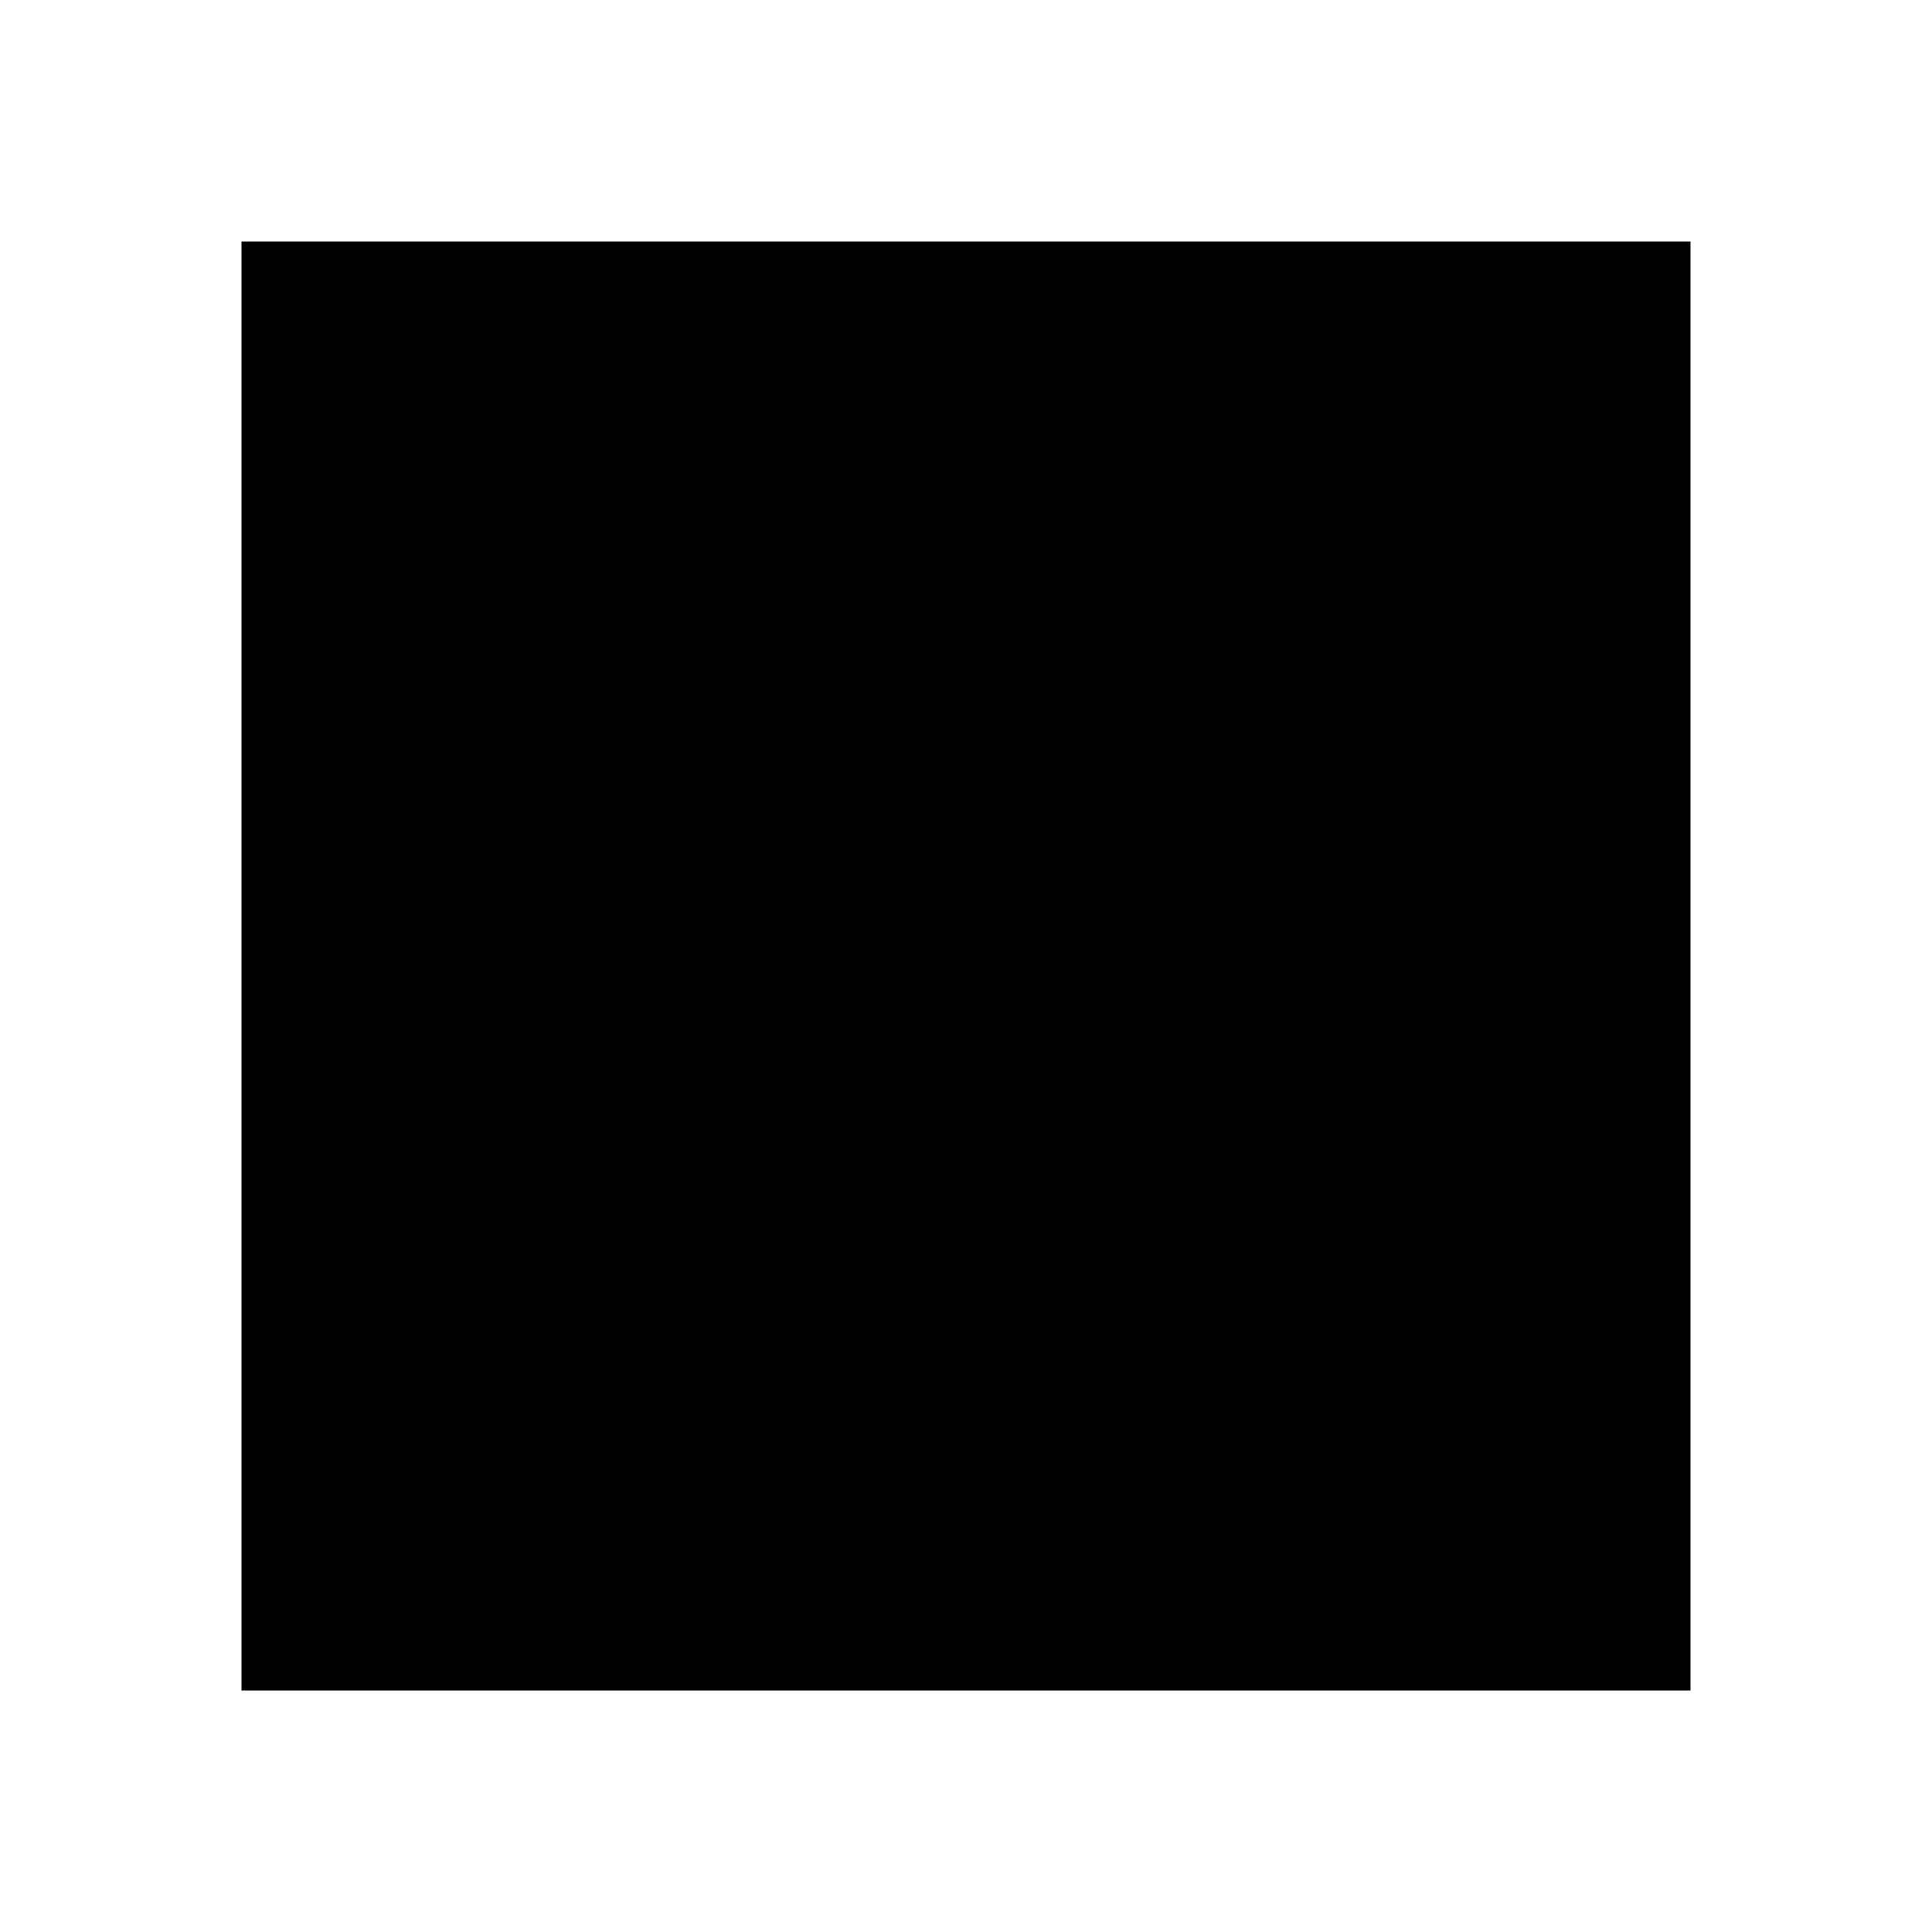
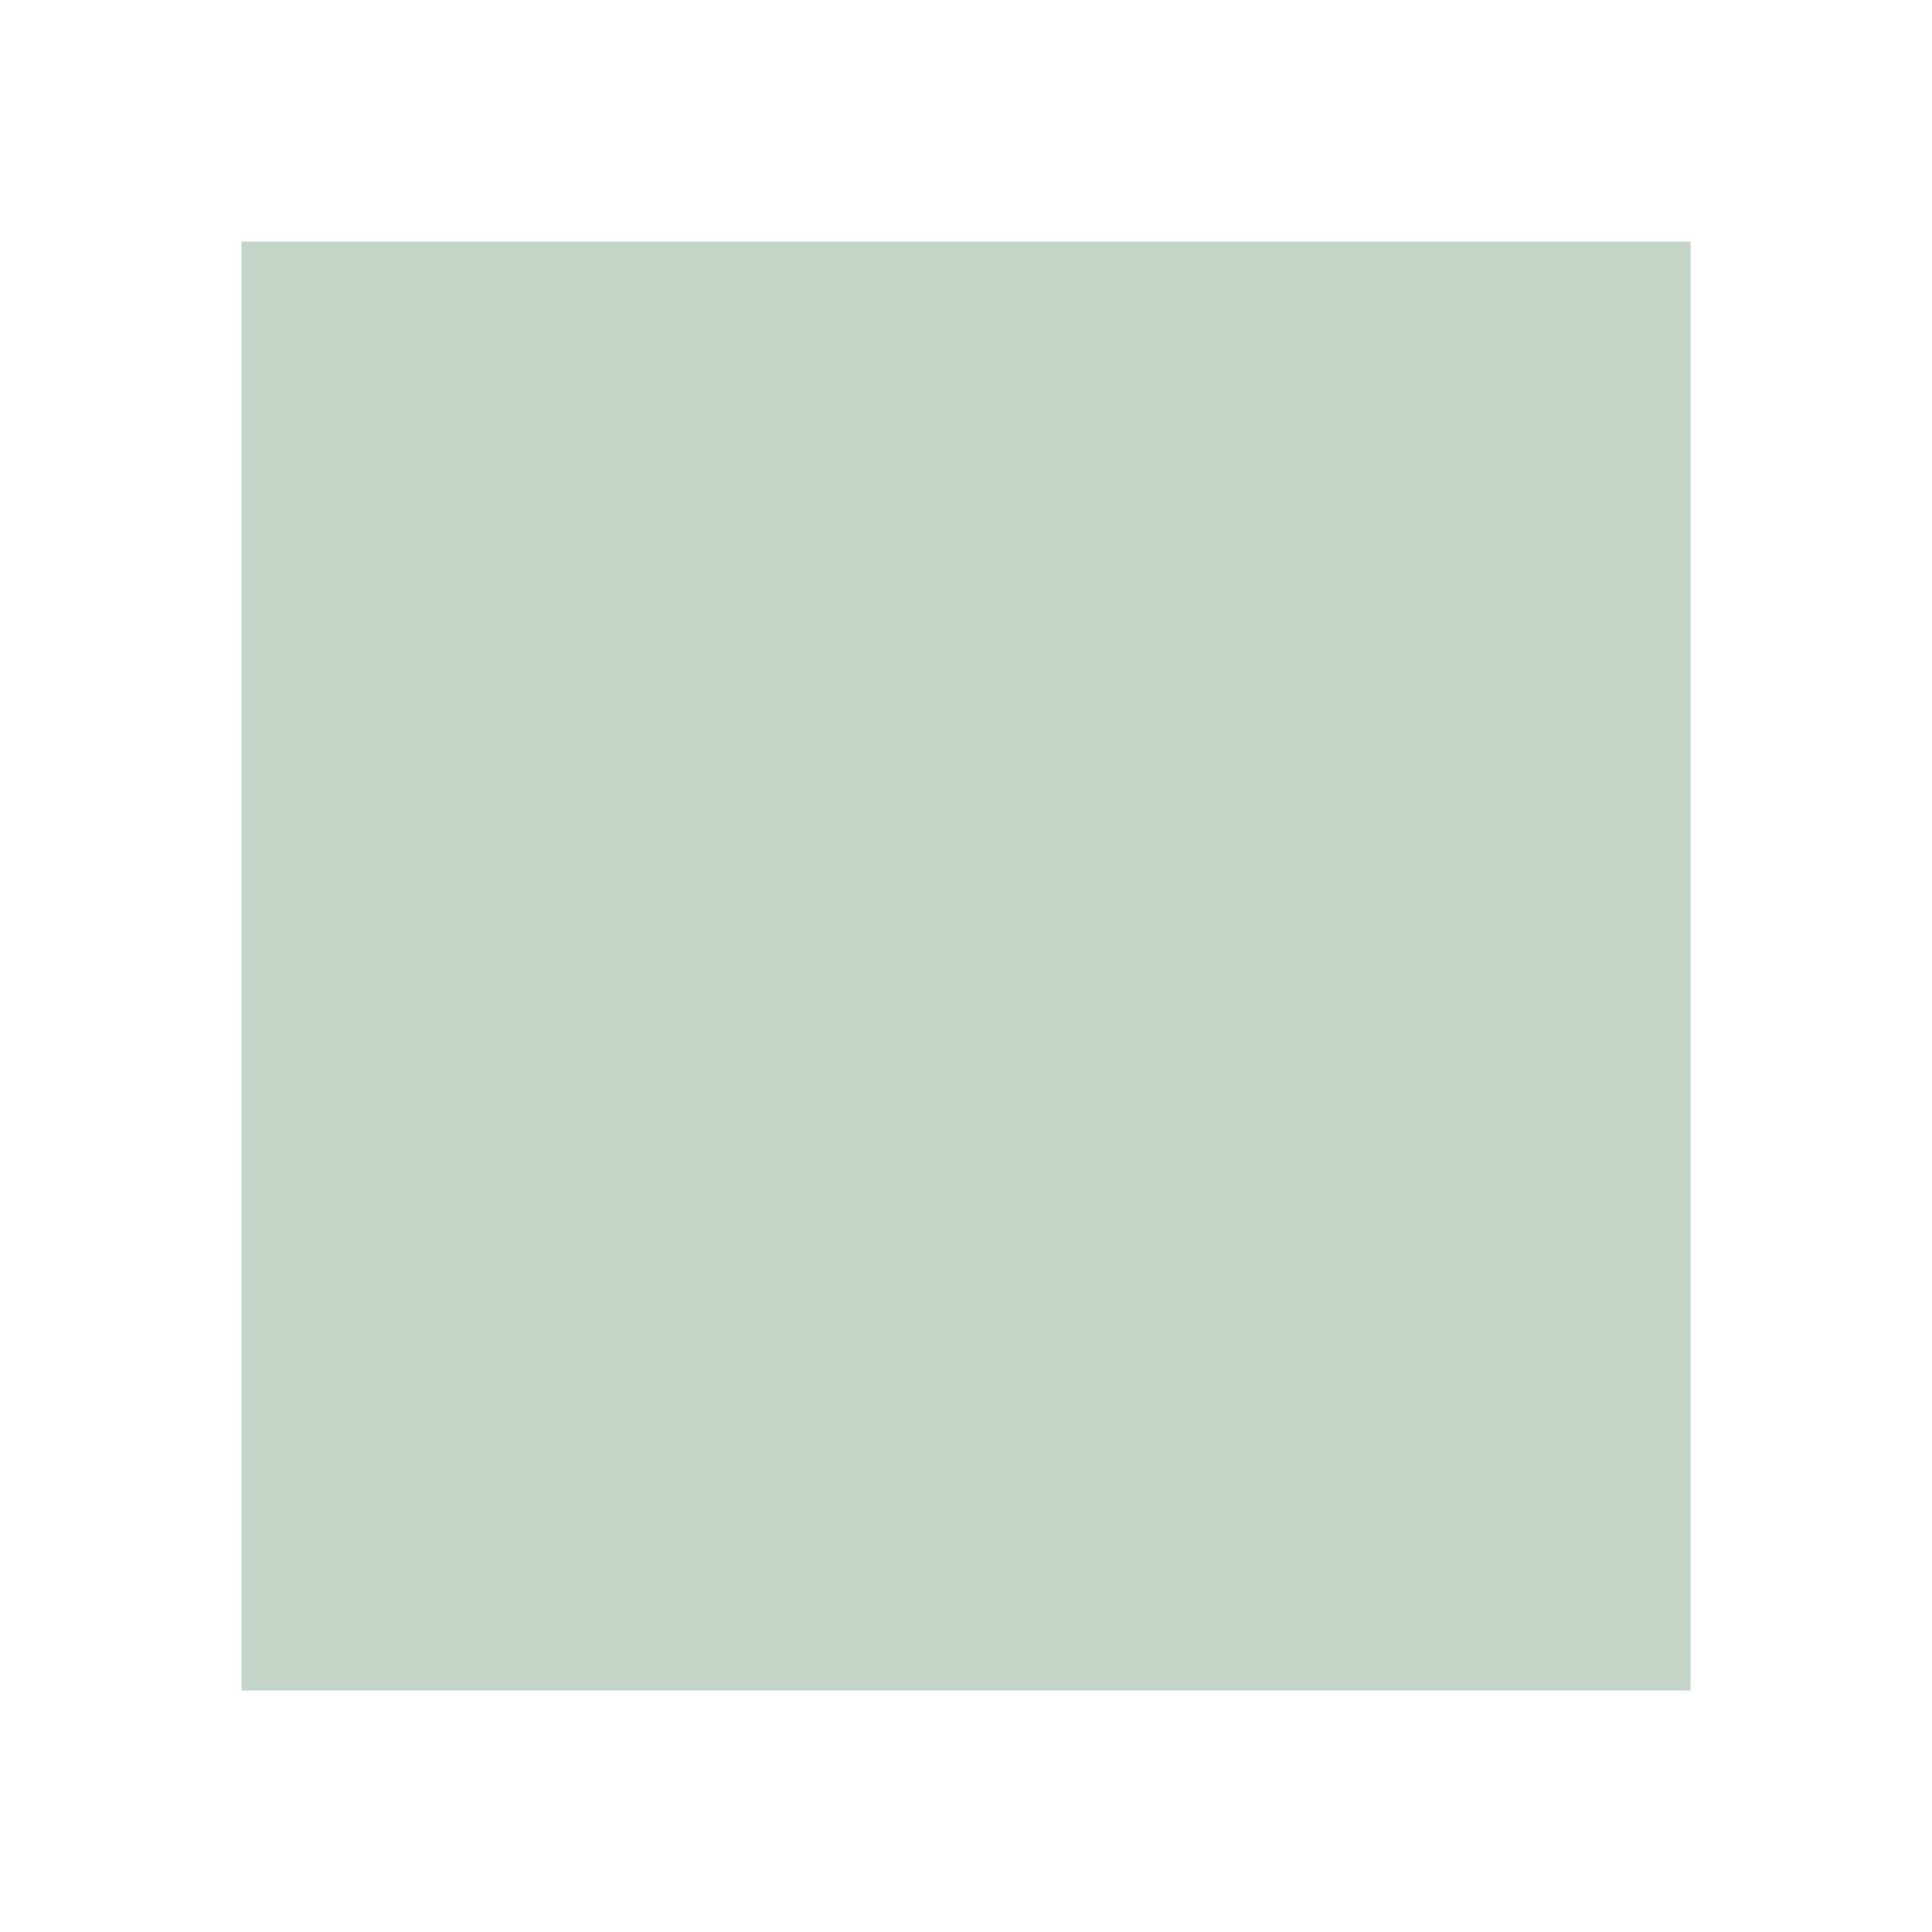
- <svg xmlns="http://www.w3.org/2000/svg" viewBox="0 0 24 24" fill="currentColor">
+ <svg xmlns="http://www.w3.org/2000/svg" viewBox="0 0 24 24" fill="#c5d4c8">
  <path d="M3 3h18v18H3V3zm9.5 13.2c0 1.9-1.1 2.8-2.7 2.8-1.4 0-2.3-.7-2.7-1.6l1.5-.9c.2.5.5.9 1.1.9.6 0 1-.3 1-.1.5V11h1.8v5.2zm4.7 2.8c-1.7 0-2.8-.8-3.3-1.9l1.5-.9c.3.6.7 1 1.5 1 .6 0 1-.3 1-.7 0-.5-.4-.7-1.1-.9l-.4-.2c-1.1-.5-1.9-1.1-1.9-2.4 0-1.2 1-2.1 2.5-2.1 1.1 0 1.9.4 2.5 1.4l-1.4.9c-.3-.5-.6-.7-1.1-.7-.4 0-.7.2-.7.6 0 .4.3.6.9.8l.4.2c1.3.6 2.1 1.2 2.1 2.5 0 1.4-1.1 2.4-2.7 2.4z" />
</svg>
